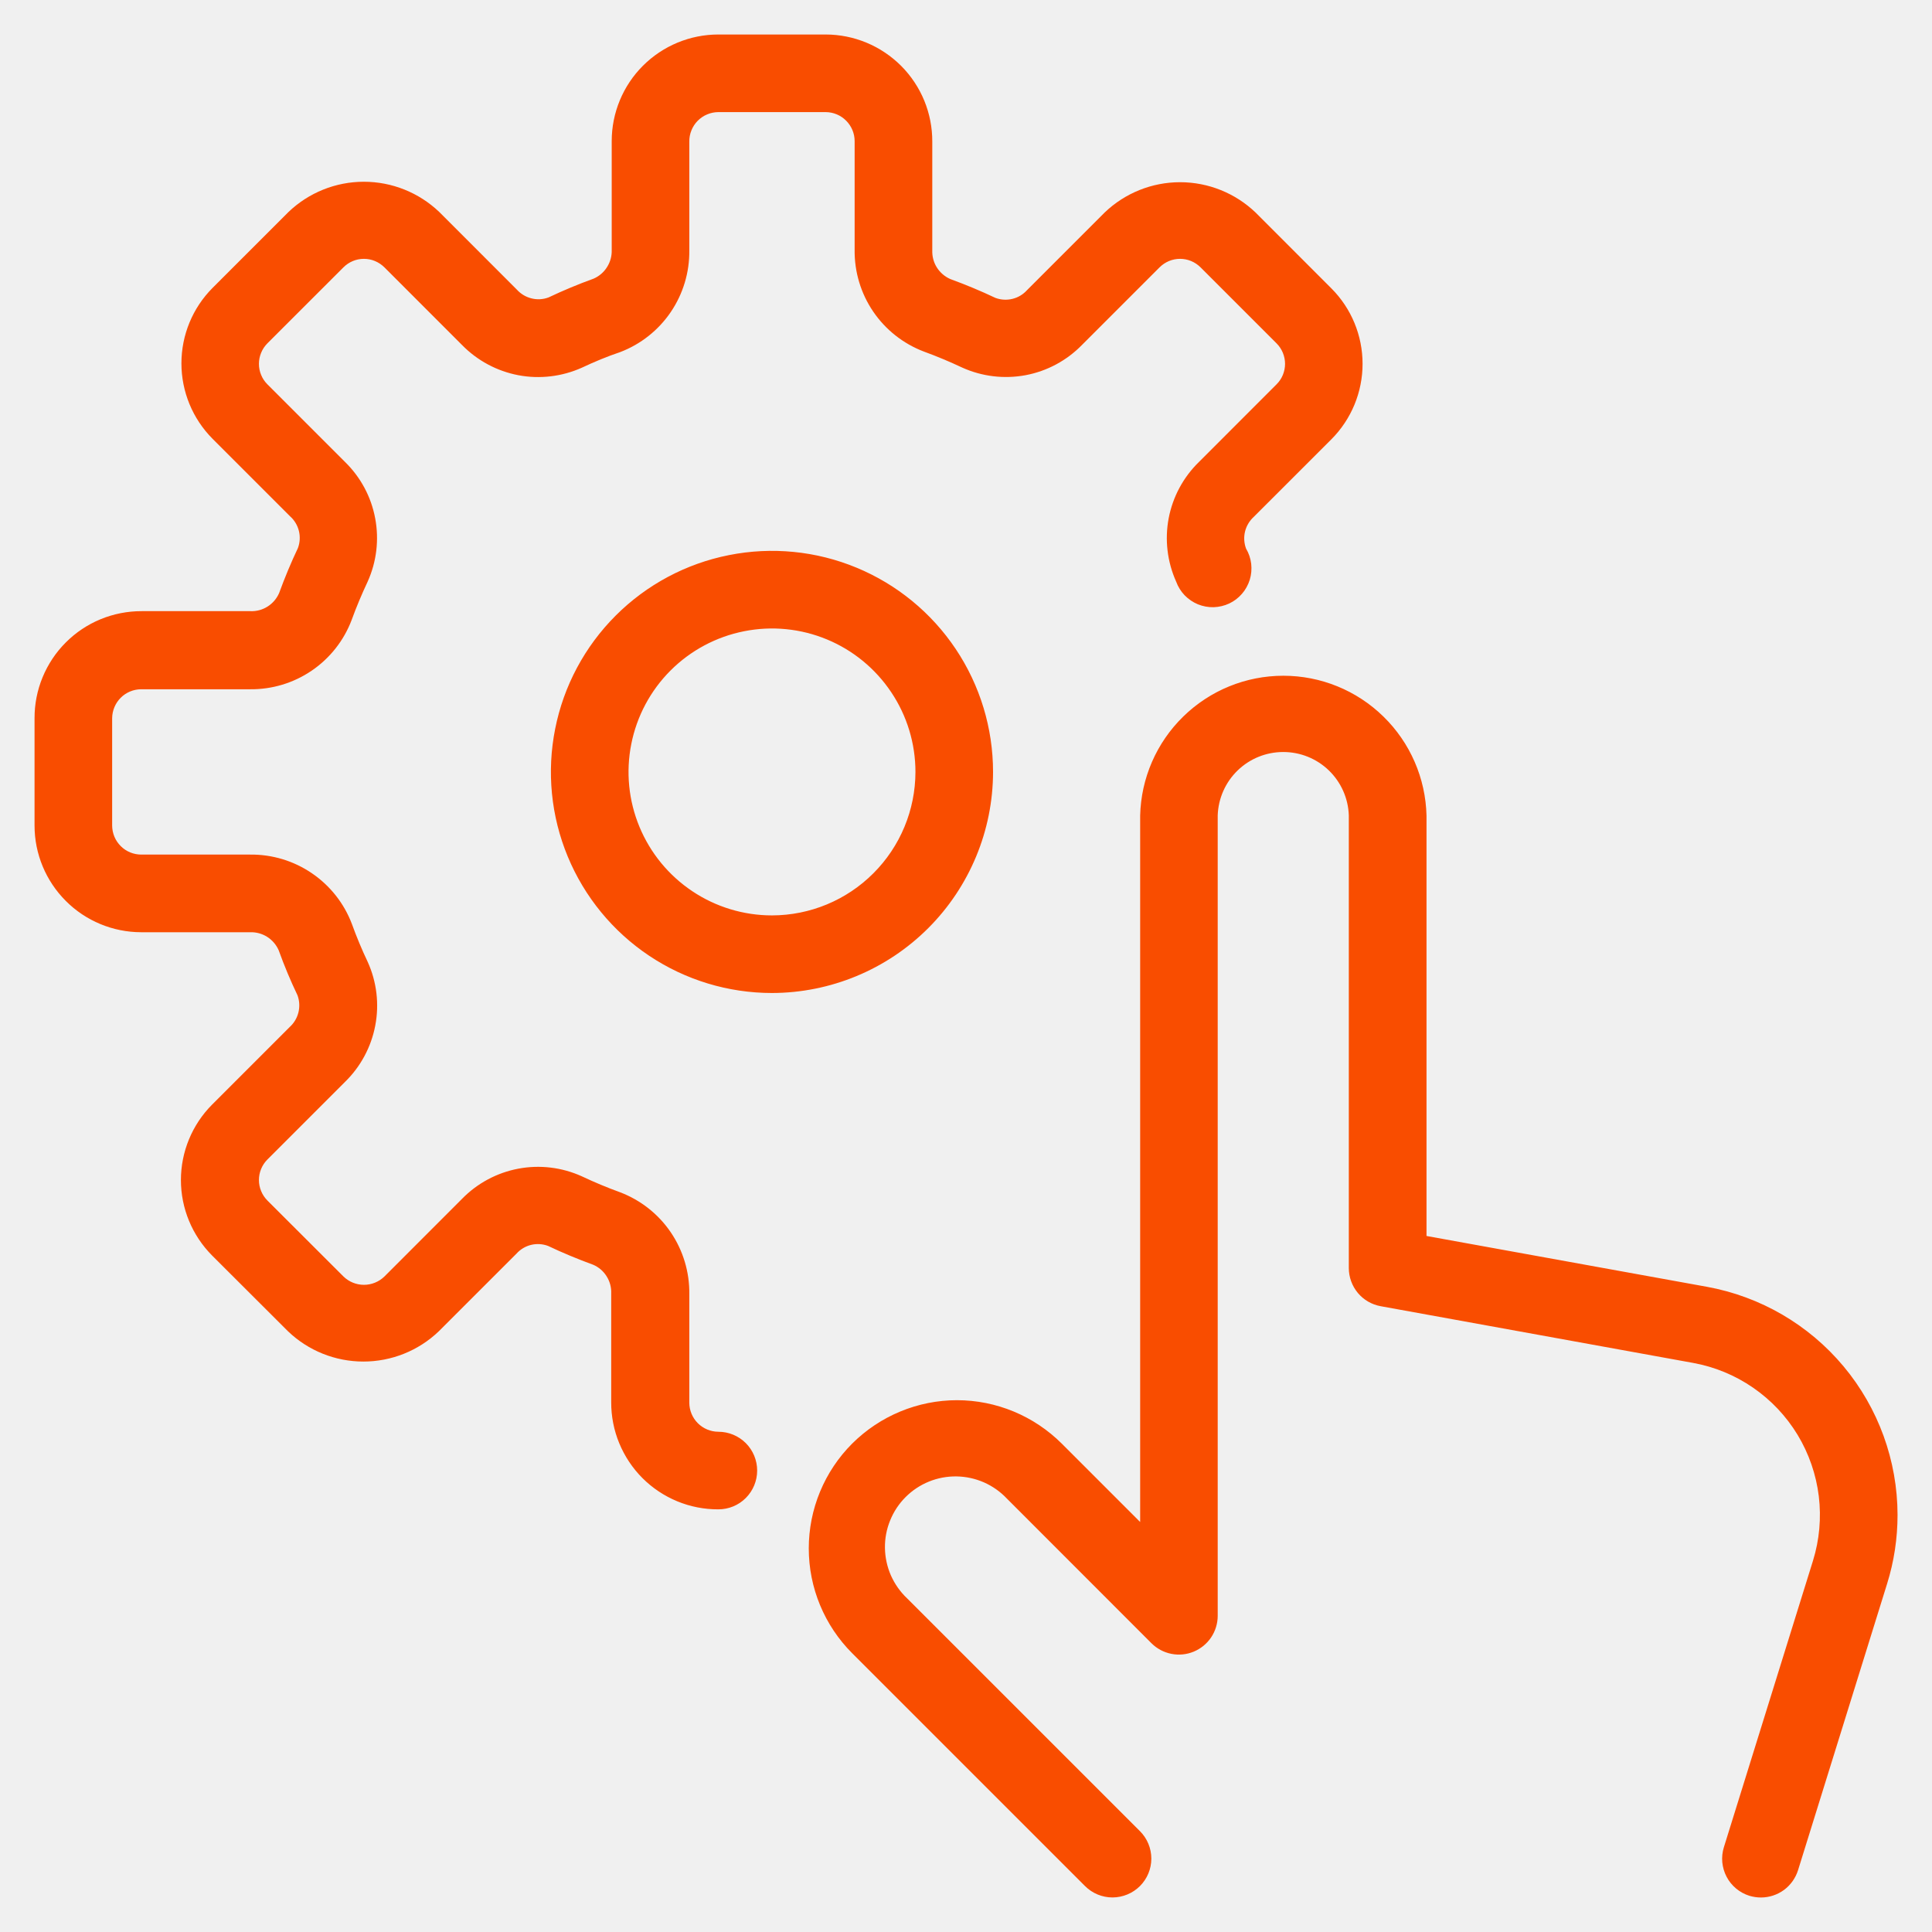
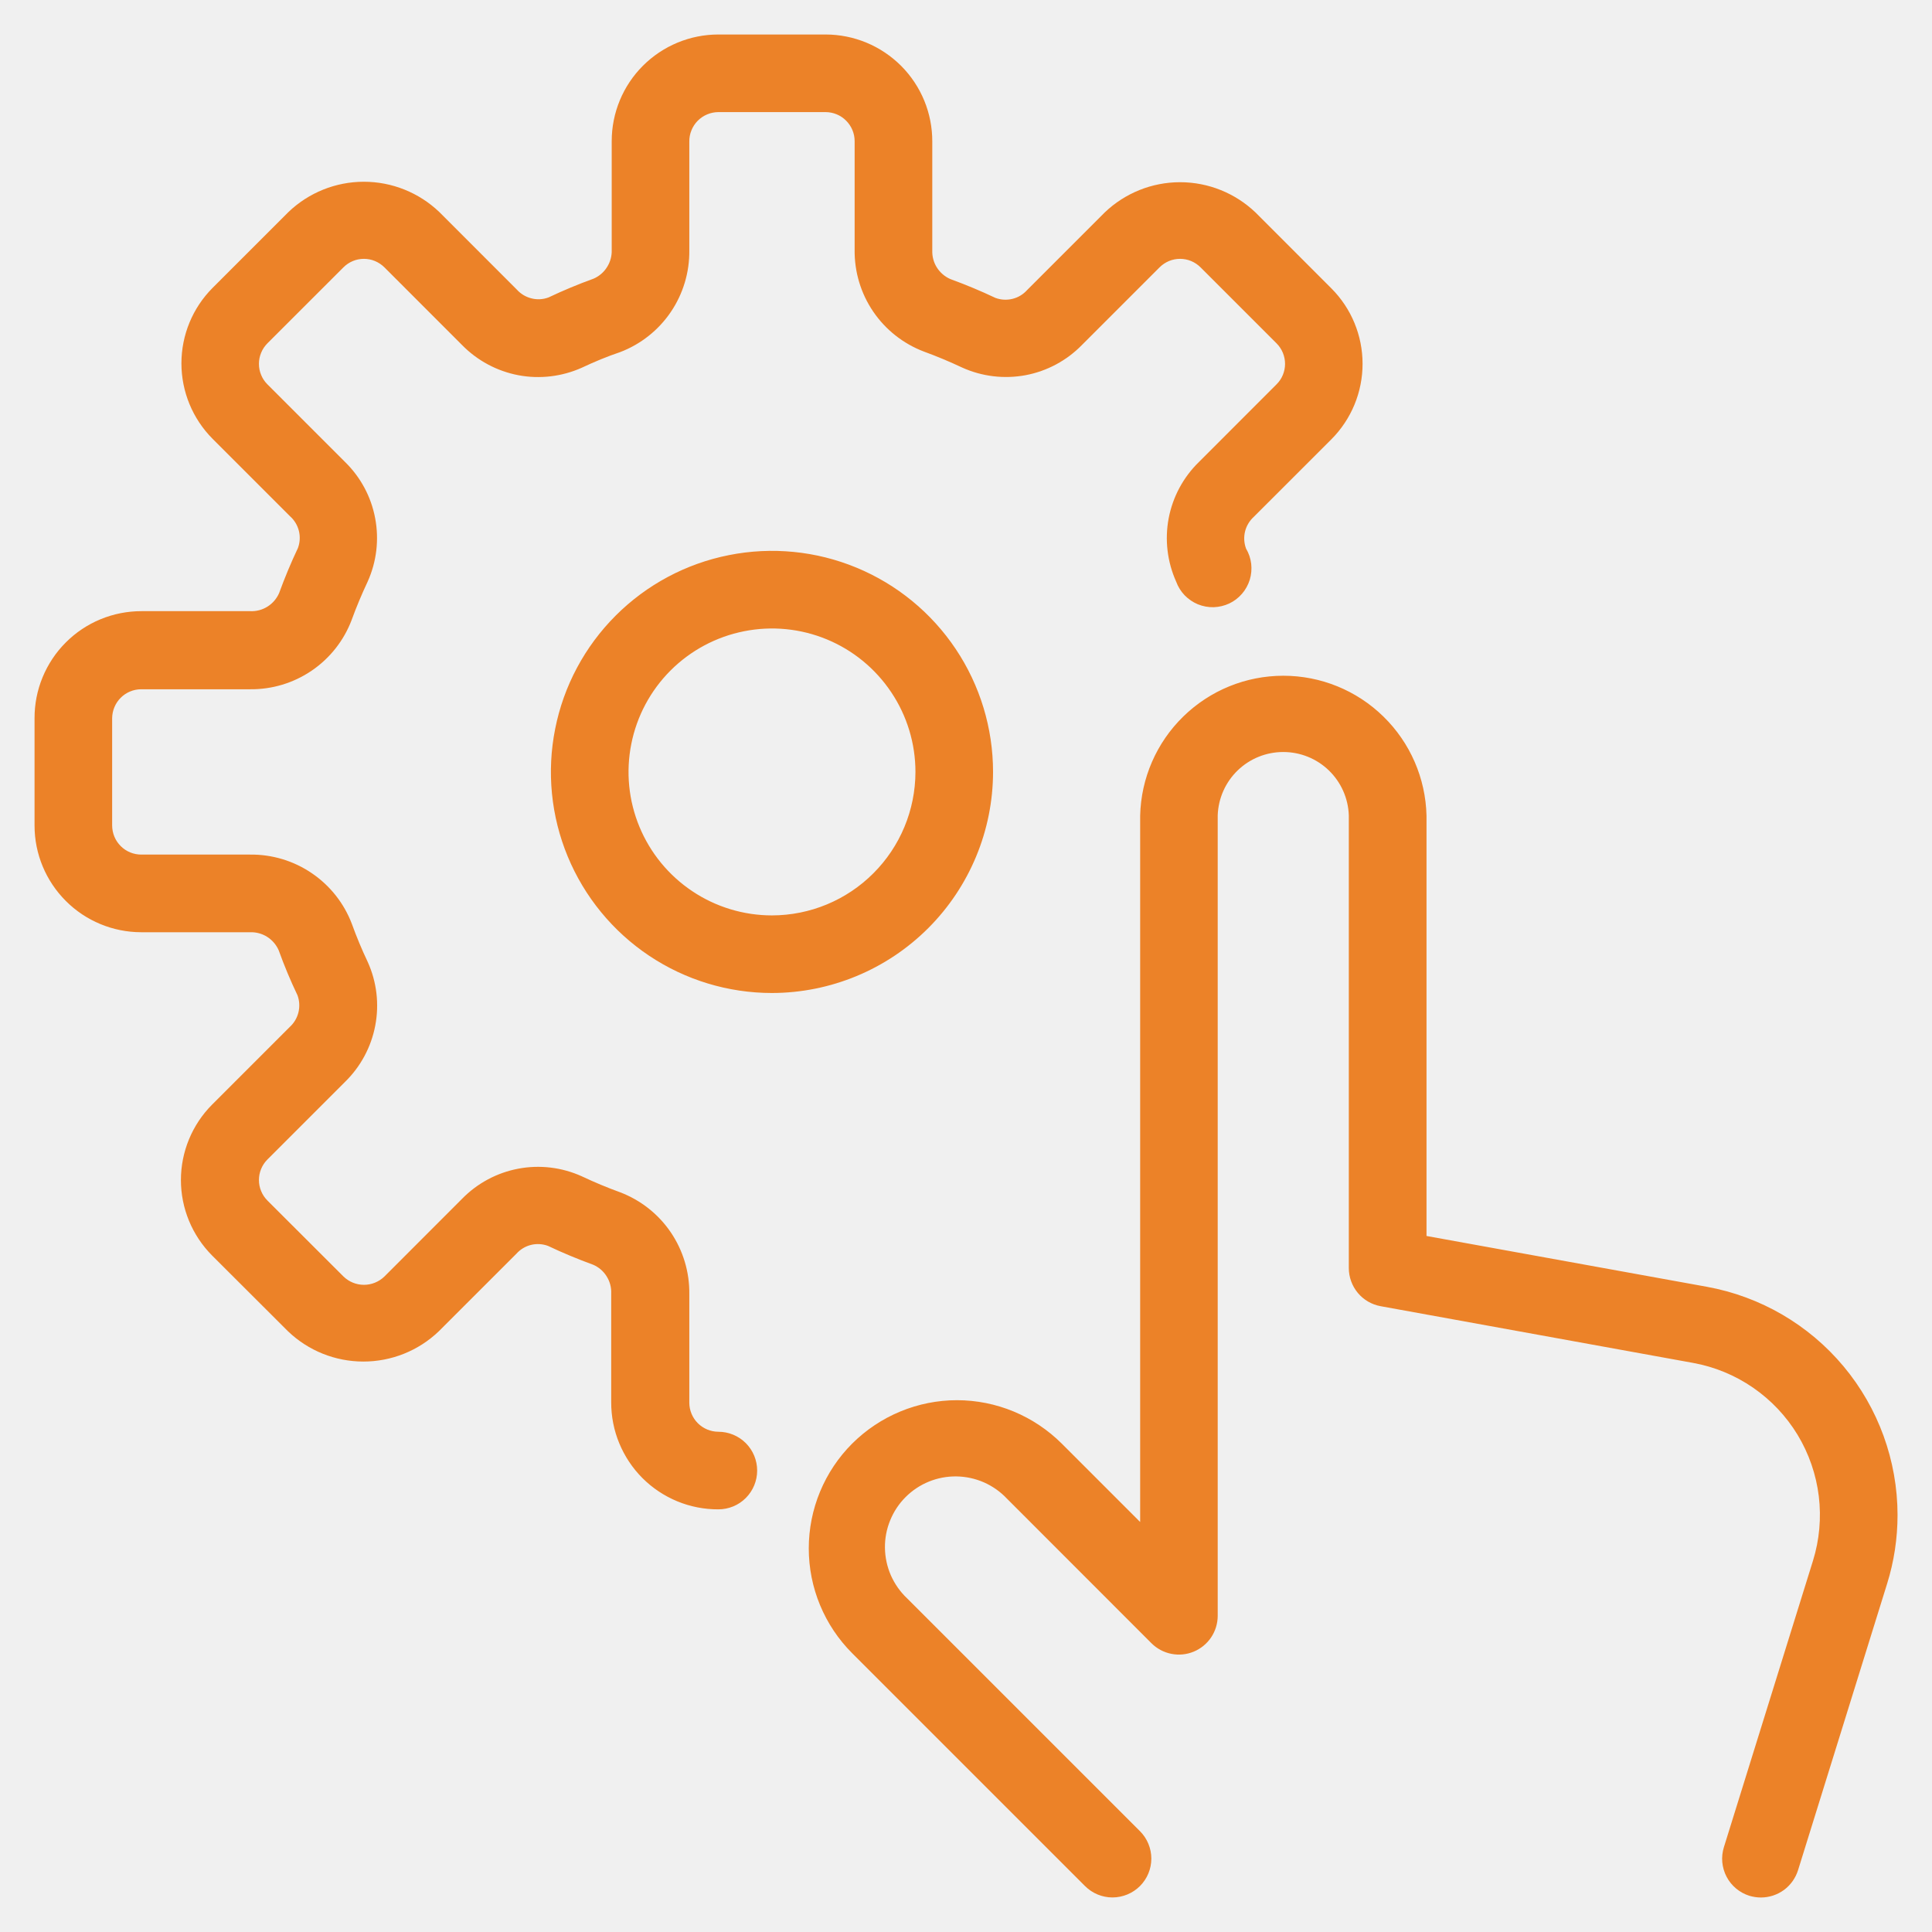
<svg xmlns="http://www.w3.org/2000/svg" width="42" height="42" viewBox="0 0 42 42" fill="none">
  <g clip-path="url(#clip0_382_115)">
-     <path d="M41.251 32.932C41.251 33.441 41.175 33.947 41.023 34.432L39.088 40.656C39.034 40.828 38.927 40.979 38.782 41.086C38.637 41.192 38.461 41.25 38.281 41.25C38.196 41.25 38.112 41.237 38.031 41.213C37.925 41.18 37.827 41.126 37.742 41.056C37.657 40.985 37.586 40.898 37.535 40.8C37.483 40.702 37.452 40.594 37.441 40.484C37.431 40.373 37.443 40.262 37.476 40.156L39.412 33.931C39.553 33.477 39.596 32.998 39.539 32.526C39.481 32.054 39.324 31.599 39.078 31.192C38.831 30.785 38.501 30.436 38.109 30.166C37.717 29.896 37.273 29.713 36.804 29.628L30.016 28.396C29.821 28.361 29.645 28.259 29.518 28.107C29.392 27.955 29.322 27.764 29.322 27.566V17.724C29.309 17.355 29.154 17.005 28.888 16.748C28.622 16.491 28.267 16.348 27.897 16.348C27.527 16.348 27.172 16.491 26.906 16.748C26.64 17.005 26.485 17.355 26.472 17.724V35.126C26.472 35.293 26.422 35.456 26.33 35.594C26.237 35.733 26.105 35.841 25.951 35.905C25.797 35.969 25.628 35.986 25.464 35.953C25.301 35.921 25.151 35.841 25.032 35.723L21.887 32.576C21.746 32.427 21.577 32.308 21.389 32.225C21.201 32.143 20.999 32.099 20.794 32.096C20.589 32.093 20.385 32.131 20.195 32.208C20.005 32.285 19.832 32.4 19.687 32.545C19.542 32.69 19.428 32.862 19.351 33.053C19.273 33.243 19.235 33.446 19.238 33.651C19.241 33.856 19.285 34.059 19.367 34.247C19.45 34.434 19.569 34.604 19.718 34.745L24.781 39.807C24.939 39.965 25.029 40.18 25.029 40.404C25.029 40.628 24.94 40.843 24.782 41.001C24.624 41.159 24.409 41.248 24.185 41.249C23.961 41.249 23.746 41.16 23.588 41.002L18.525 35.939C18.226 35.64 17.989 35.285 17.827 34.894C17.665 34.503 17.582 34.084 17.582 33.661C17.582 33.238 17.665 32.819 17.827 32.428C17.989 32.037 18.226 31.682 18.525 31.383C18.825 31.084 19.18 30.847 19.571 30.685C19.962 30.523 20.381 30.439 20.804 30.439C21.227 30.439 21.646 30.523 22.037 30.685C22.427 30.847 22.782 31.084 23.082 31.383L24.786 33.087V17.731C24.805 16.918 25.141 16.145 25.723 15.577C26.305 15.008 27.085 14.69 27.899 14.69C28.712 14.69 29.493 15.008 30.074 15.577C30.656 16.145 30.992 16.918 31.011 17.731V26.869L37.108 27.974C38.27 28.186 39.32 28.797 40.077 29.703C40.834 30.609 41.249 31.752 41.251 32.932ZM15.616 31.125C15.449 31.124 15.289 31.058 15.17 30.939C15.052 30.821 14.986 30.661 14.985 30.494V28.131C14.991 27.653 14.85 27.184 14.581 26.788C14.312 26.392 13.927 26.089 13.48 25.919C13.196 25.816 12.92 25.7 12.646 25.571C12.214 25.376 11.733 25.318 11.268 25.406C10.802 25.494 10.375 25.723 10.044 26.062L8.357 27.75C8.238 27.866 8.078 27.931 7.912 27.931C7.746 27.931 7.586 27.866 7.467 27.75L5.813 26.098C5.755 26.039 5.708 25.97 5.677 25.893C5.645 25.817 5.629 25.735 5.629 25.652C5.629 25.57 5.645 25.488 5.677 25.411C5.708 25.335 5.755 25.265 5.813 25.207L7.501 23.519C7.84 23.188 8.07 22.76 8.158 22.294C8.247 21.828 8.19 21.346 7.995 20.914C7.866 20.643 7.751 20.366 7.649 20.084C7.479 19.636 7.175 19.252 6.779 18.983C6.383 18.713 5.914 18.572 5.435 18.578H3.073C2.99 18.578 2.908 18.562 2.831 18.531C2.754 18.499 2.684 18.453 2.625 18.394C2.566 18.335 2.519 18.266 2.487 18.189C2.455 18.113 2.439 18.03 2.438 17.947V15.615C2.439 15.448 2.506 15.287 2.624 15.169C2.742 15.051 2.902 14.984 3.07 14.984H5.432C5.911 14.99 6.38 14.849 6.775 14.58C7.171 14.311 7.475 13.926 7.644 13.479C7.747 13.195 7.864 12.918 7.992 12.645C8.187 12.213 8.244 11.732 8.156 11.267C8.069 10.801 7.84 10.374 7.501 10.043L5.813 8.355C5.755 8.297 5.708 8.228 5.677 8.151C5.645 8.075 5.629 7.993 5.629 7.91C5.629 7.827 5.645 7.745 5.677 7.669C5.708 7.592 5.755 7.523 5.813 7.464L7.466 5.812C7.524 5.754 7.593 5.707 7.67 5.675C7.746 5.643 7.828 5.627 7.911 5.627C7.994 5.627 8.076 5.643 8.152 5.675C8.229 5.707 8.298 5.754 8.357 5.812L10.044 7.5C10.376 7.839 10.803 8.068 11.269 8.157C11.735 8.245 12.217 8.187 12.65 7.993C12.92 7.866 13.196 7.75 13.48 7.655C13.927 7.485 14.312 7.181 14.581 6.785C14.85 6.389 14.991 5.92 14.985 5.441V3.079C14.984 2.995 14.999 2.912 15.031 2.834C15.062 2.757 15.108 2.686 15.167 2.626C15.226 2.567 15.295 2.519 15.373 2.487C15.45 2.454 15.533 2.438 15.616 2.437H17.948C18.116 2.438 18.276 2.504 18.394 2.623C18.512 2.741 18.579 2.901 18.579 3.068V5.431C18.573 5.91 18.714 6.379 18.983 6.774C19.253 7.17 19.637 7.473 20.085 7.643C20.368 7.746 20.645 7.863 20.918 7.991C21.35 8.186 21.831 8.243 22.297 8.156C22.762 8.068 23.189 7.839 23.52 7.5L25.208 5.812C25.266 5.754 25.336 5.707 25.412 5.675C25.489 5.643 25.571 5.627 25.653 5.627C25.736 5.627 25.818 5.643 25.895 5.675C25.971 5.707 26.041 5.754 26.099 5.812L27.751 7.464C27.81 7.523 27.856 7.592 27.888 7.669C27.919 7.745 27.936 7.827 27.936 7.91C27.936 7.993 27.919 8.075 27.888 8.151C27.856 8.228 27.81 8.297 27.751 8.355L26.064 10.043C25.724 10.374 25.495 10.801 25.406 11.266C25.318 11.732 25.375 12.213 25.569 12.645C25.609 12.755 25.672 12.856 25.753 12.941C25.835 13.025 25.933 13.092 26.041 13.137C26.15 13.181 26.267 13.203 26.384 13.2C26.501 13.196 26.617 13.169 26.723 13.119C26.829 13.069 26.923 12.997 27 12.908C27.077 12.819 27.134 12.715 27.169 12.603C27.203 12.491 27.213 12.373 27.2 12.256C27.186 12.139 27.148 12.027 27.088 11.926C27.044 11.807 27.036 11.678 27.066 11.555C27.096 11.432 27.163 11.321 27.256 11.236L28.944 9.549C29.378 9.113 29.621 8.524 29.621 7.909C29.621 7.295 29.378 6.705 28.944 6.27L27.294 4.619C26.852 4.197 26.265 3.961 25.654 3.961C25.043 3.961 24.456 4.197 24.015 4.619L22.327 6.307C22.243 6.401 22.133 6.467 22.01 6.497C21.887 6.527 21.759 6.52 21.64 6.476C21.32 6.324 20.994 6.189 20.658 6.066C20.538 6.013 20.436 5.925 20.366 5.814C20.296 5.703 20.262 5.573 20.267 5.441V3.079C20.268 2.773 20.209 2.471 20.093 2.188C19.977 1.906 19.806 1.649 19.591 1.433C19.375 1.217 19.119 1.045 18.838 0.928C18.556 0.811 18.254 0.75 17.948 0.75L15.616 0.75C15.001 0.75 14.412 0.995 13.977 1.429C13.542 1.864 13.298 2.454 13.298 3.068V5.431C13.303 5.563 13.268 5.693 13.198 5.804C13.129 5.916 13.027 6.004 12.906 6.057C12.569 6.179 12.245 6.314 11.927 6.465C11.809 6.51 11.679 6.518 11.556 6.487C11.433 6.457 11.322 6.391 11.237 6.297L9.55 4.609C9.108 4.187 8.521 3.951 7.91 3.951C7.299 3.951 6.712 4.187 6.271 4.609L4.62 6.26C4.187 6.695 3.944 7.284 3.944 7.899C3.944 8.513 4.187 9.103 4.62 9.538L6.308 11.226C6.402 11.31 6.468 11.421 6.498 11.543C6.528 11.666 6.521 11.794 6.477 11.913C6.325 12.233 6.19 12.559 6.067 12.895C6.014 13.015 5.927 13.117 5.815 13.187C5.704 13.257 5.574 13.292 5.442 13.286H3.08C2.774 13.285 2.47 13.345 2.187 13.461C1.904 13.578 1.647 13.749 1.431 13.966C1.214 14.182 1.043 14.44 0.926 14.723C0.809 15.006 0.75 15.309 0.751 15.615V17.947C0.751 18.562 0.996 19.151 1.431 19.586C1.865 20.021 2.455 20.265 3.07 20.266H5.432C5.564 20.261 5.694 20.295 5.806 20.365C5.917 20.435 6.005 20.537 6.058 20.657C6.18 20.995 6.315 21.319 6.467 21.636C6.511 21.755 6.518 21.884 6.488 22.007C6.458 22.13 6.392 22.241 6.298 22.326L4.61 24.014C4.177 24.449 3.933 25.039 3.933 25.653C3.933 26.268 4.177 26.857 4.61 27.293L6.261 28.941C6.702 29.364 7.289 29.599 7.9 29.599C8.511 29.599 9.098 29.364 9.539 28.941L11.227 27.254C11.311 27.16 11.422 27.093 11.544 27.063C11.667 27.033 11.796 27.041 11.914 27.085C12.234 27.237 12.56 27.372 12.896 27.495C13.017 27.547 13.119 27.635 13.188 27.747C13.258 27.858 13.293 27.988 13.287 28.119V30.482C13.286 30.788 13.345 31.092 13.462 31.375C13.579 31.658 13.75 31.916 13.966 32.132C14.183 32.349 14.44 32.52 14.723 32.637C15.006 32.754 15.31 32.813 15.616 32.812C15.84 32.812 16.055 32.724 16.213 32.565C16.371 32.407 16.46 32.192 16.46 31.969C16.46 31.745 16.371 31.53 16.213 31.372C16.055 31.214 15.84 31.125 15.616 31.125ZM16.782 21.587C15.832 21.587 14.902 21.305 14.112 20.777C13.322 20.249 12.706 19.498 12.342 18.62C11.978 17.742 11.883 16.776 12.069 15.844C12.254 14.911 12.712 14.055 13.384 13.383C14.056 12.711 14.912 12.253 15.845 12.068C16.777 11.882 17.743 11.977 18.621 12.341C19.5 12.705 20.25 13.321 20.778 14.111C21.306 14.901 21.588 15.831 21.588 16.781C21.587 18.055 21.079 19.277 20.179 20.177C19.278 21.078 18.056 21.585 16.782 21.587ZM19.901 16.781C19.901 16.164 19.718 15.561 19.375 15.049C19.032 14.536 18.546 14.136 17.976 13.9C17.406 13.664 16.779 13.602 16.174 13.723C15.569 13.843 15.013 14.14 14.577 14.576C14.141 15.012 13.844 15.568 13.724 16.173C13.603 16.778 13.665 17.405 13.901 17.974C14.137 18.544 14.537 19.031 15.05 19.374C15.562 19.717 16.166 19.9 16.782 19.9C17.609 19.899 18.402 19.57 18.986 18.985C19.571 18.401 19.9 17.608 19.901 16.781Z" fill="#F94D00" />
+     <path d="M41.251 32.932C41.251 33.441 41.175 33.947 41.023 34.432L39.088 40.656C39.034 40.828 38.927 40.979 38.782 41.086C38.637 41.192 38.461 41.25 38.281 41.25C38.196 41.25 38.112 41.237 38.031 41.213C37.925 41.18 37.827 41.126 37.742 41.056C37.657 40.985 37.586 40.898 37.535 40.8C37.483 40.702 37.452 40.594 37.441 40.484C37.431 40.373 37.443 40.262 37.476 40.156L39.412 33.931C39.553 33.477 39.596 32.998 39.539 32.526C39.481 32.054 39.324 31.599 39.078 31.192C38.831 30.785 38.501 30.436 38.109 30.166C37.717 29.896 37.273 29.713 36.804 29.628L30.016 28.396C29.821 28.361 29.645 28.259 29.518 28.107C29.392 27.955 29.322 27.764 29.322 27.566V17.724C29.309 17.355 29.154 17.005 28.888 16.748C28.622 16.491 28.267 16.348 27.897 16.348C27.527 16.348 27.172 16.491 26.906 16.748C26.64 17.005 26.485 17.355 26.472 17.724V35.126C26.472 35.293 26.422 35.456 26.33 35.594C26.237 35.733 26.105 35.841 25.951 35.905C25.797 35.969 25.628 35.986 25.464 35.953C25.301 35.921 25.151 35.841 25.032 35.723L21.887 32.576C21.746 32.427 21.577 32.308 21.389 32.225C21.201 32.143 20.999 32.099 20.794 32.096C20.589 32.093 20.385 32.131 20.195 32.208C20.005 32.285 19.832 32.4 19.687 32.545C19.542 32.69 19.428 32.862 19.351 33.053C19.273 33.243 19.235 33.446 19.238 33.651C19.241 33.856 19.285 34.059 19.367 34.247C19.45 34.434 19.569 34.604 19.718 34.745L24.781 39.807C24.939 39.965 25.029 40.18 25.029 40.404C25.029 40.628 24.94 40.843 24.782 41.001C24.624 41.159 24.409 41.248 24.185 41.249C23.961 41.249 23.746 41.16 23.588 41.002L18.525 35.939C18.226 35.64 17.989 35.285 17.827 34.894C17.665 34.503 17.582 34.084 17.582 33.661C17.582 33.238 17.665 32.819 17.827 32.428C17.989 32.037 18.226 31.682 18.525 31.383C18.825 31.084 19.18 30.847 19.571 30.685C19.962 30.523 20.381 30.439 20.804 30.439C21.227 30.439 21.646 30.523 22.037 30.685C22.427 30.847 22.782 31.084 23.082 31.383L24.786 33.087V17.731C24.805 16.918 25.141 16.145 25.723 15.577C26.305 15.008 27.085 14.69 27.899 14.69C28.712 14.69 29.493 15.008 30.074 15.577C30.656 16.145 30.992 16.918 31.011 17.731V26.869L37.108 27.974C38.27 28.186 39.32 28.797 40.077 29.703C40.834 30.609 41.249 31.752 41.251 32.932ZM15.616 31.125C15.449 31.124 15.289 31.058 15.17 30.939C15.052 30.821 14.986 30.661 14.985 30.494V28.131C14.991 27.653 14.85 27.184 14.581 26.788C14.312 26.392 13.927 26.089 13.48 25.919C13.196 25.816 12.92 25.7 12.646 25.571C12.214 25.376 11.733 25.318 11.268 25.406C10.802 25.494 10.375 25.723 10.044 26.062L8.357 27.75C8.238 27.866 8.078 27.931 7.912 27.931C7.746 27.931 7.586 27.866 7.467 27.75L5.813 26.098C5.755 26.039 5.708 25.97 5.677 25.893C5.645 25.817 5.629 25.735 5.629 25.652C5.629 25.57 5.645 25.488 5.677 25.411C5.708 25.335 5.755 25.265 5.813 25.207L7.501 23.519C7.84 23.188 8.07 22.76 8.158 22.294C8.247 21.828 8.19 21.346 7.995 20.914C7.866 20.643 7.751 20.366 7.649 20.084C7.479 19.636 7.175 19.252 6.779 18.983C6.383 18.713 5.914 18.572 5.435 18.578H3.073C2.99 18.578 2.908 18.562 2.831 18.531C2.754 18.499 2.684 18.453 2.625 18.394C2.566 18.335 2.519 18.266 2.487 18.189C2.455 18.113 2.439 18.03 2.438 17.947V15.615C2.439 15.448 2.506 15.287 2.624 15.169C2.742 15.051 2.902 14.984 3.07 14.984H5.432C5.911 14.99 6.38 14.849 6.775 14.58C7.171 14.311 7.475 13.926 7.644 13.479C7.747 13.195 7.864 12.918 7.992 12.645C8.187 12.213 8.244 11.732 8.156 11.267C8.069 10.801 7.84 10.374 7.501 10.043L5.813 8.355C5.755 8.297 5.708 8.228 5.677 8.151C5.645 8.075 5.629 7.993 5.629 7.91C5.629 7.827 5.645 7.745 5.677 7.669C5.708 7.592 5.755 7.523 5.813 7.464L7.466 5.812C7.524 5.754 7.593 5.707 7.67 5.675C7.746 5.643 7.828 5.627 7.911 5.627C7.994 5.627 8.076 5.643 8.152 5.675C8.229 5.707 8.298 5.754 8.357 5.812L10.044 7.5C10.376 7.839 10.803 8.068 11.269 8.157C11.735 8.245 12.217 8.187 12.65 7.993C12.92 7.866 13.196 7.75 13.48 7.655C13.927 7.485 14.312 7.181 14.581 6.785C14.85 6.389 14.991 5.92 14.985 5.441V3.079C14.984 2.995 14.999 2.912 15.031 2.834C15.062 2.757 15.108 2.686 15.167 2.626C15.226 2.567 15.295 2.519 15.373 2.487C15.45 2.454 15.533 2.438 15.616 2.437H17.948C18.116 2.438 18.276 2.504 18.394 2.623C18.512 2.741 18.579 2.901 18.579 3.068V5.431C18.573 5.91 18.714 6.379 18.983 6.774C19.253 7.17 19.637 7.473 20.085 7.643C20.368 7.746 20.645 7.863 20.918 7.991C21.35 8.186 21.831 8.243 22.297 8.156C22.762 8.068 23.189 7.839 23.52 7.5L25.208 5.812C25.266 5.754 25.336 5.707 25.412 5.675C25.489 5.643 25.571 5.627 25.653 5.627C25.736 5.627 25.818 5.643 25.895 5.675C25.971 5.707 26.041 5.754 26.099 5.812L27.751 7.464C27.81 7.523 27.856 7.592 27.888 7.669C27.919 7.745 27.936 7.827 27.936 7.91C27.936 7.993 27.919 8.075 27.888 8.151C27.856 8.228 27.81 8.297 27.751 8.355L26.064 10.043C25.724 10.374 25.495 10.801 25.406 11.266C25.318 11.732 25.375 12.213 25.569 12.645C25.609 12.755 25.672 12.856 25.753 12.941C25.835 13.025 25.933 13.092 26.041 13.137C26.15 13.181 26.267 13.203 26.384 13.2C26.501 13.196 26.617 13.169 26.723 13.119C26.829 13.069 26.923 12.997 27 12.908C27.077 12.819 27.134 12.715 27.169 12.603C27.203 12.491 27.213 12.373 27.2 12.256C27.186 12.139 27.148 12.027 27.088 11.926C27.044 11.807 27.036 11.678 27.066 11.555C27.096 11.432 27.163 11.321 27.256 11.236L28.944 9.549C29.378 9.113 29.621 8.524 29.621 7.909C29.621 7.295 29.378 6.705 28.944 6.27L27.294 4.619C26.852 4.197 26.265 3.961 25.654 3.961C25.043 3.961 24.456 4.197 24.015 4.619L22.327 6.307C22.243 6.401 22.133 6.467 22.01 6.497C21.887 6.527 21.759 6.52 21.64 6.476C21.32 6.324 20.994 6.189 20.658 6.066C20.538 6.013 20.436 5.925 20.366 5.814C20.296 5.703 20.262 5.573 20.267 5.441V3.079C20.268 2.773 20.209 2.471 20.093 2.188C19.977 1.906 19.806 1.649 19.591 1.433C19.375 1.217 19.119 1.045 18.838 0.928C18.556 0.811 18.254 0.75 17.948 0.75L15.616 0.75C15.001 0.75 14.412 0.995 13.977 1.429C13.542 1.864 13.298 2.454 13.298 3.068V5.431C13.303 5.563 13.268 5.693 13.198 5.804C13.129 5.916 13.027 6.004 12.906 6.057C12.569 6.179 12.245 6.314 11.927 6.465C11.809 6.51 11.679 6.518 11.556 6.487C11.433 6.457 11.322 6.391 11.237 6.297L9.55 4.609C9.108 4.187 8.521 3.951 7.91 3.951C7.299 3.951 6.712 4.187 6.271 4.609L4.62 6.26C4.187 6.695 3.944 7.284 3.944 7.899C3.944 8.513 4.187 9.103 4.62 9.538L6.308 11.226C6.402 11.31 6.468 11.421 6.498 11.543C6.528 11.666 6.521 11.794 6.477 11.913C6.325 12.233 6.19 12.559 6.067 12.895C6.014 13.015 5.927 13.117 5.815 13.187C5.704 13.257 5.574 13.292 5.442 13.286H3.08C2.774 13.285 2.47 13.345 2.187 13.461C1.904 13.578 1.647 13.749 1.431 13.966C1.214 14.182 1.043 14.44 0.926 14.723C0.809 15.006 0.75 15.309 0.751 15.615V17.947C0.751 18.562 0.996 19.151 1.431 19.586C1.865 20.021 2.455 20.265 3.07 20.266H5.432C5.564 20.261 5.694 20.295 5.806 20.365C5.917 20.435 6.005 20.537 6.058 20.657C6.18 20.995 6.315 21.319 6.467 21.636C6.511 21.755 6.518 21.884 6.488 22.007C6.458 22.13 6.392 22.241 6.298 22.326L4.61 24.014C4.177 24.449 3.933 25.039 3.933 25.653C3.933 26.268 4.177 26.857 4.61 27.293L6.261 28.941C6.702 29.364 7.289 29.599 7.9 29.599C8.511 29.599 9.098 29.364 9.539 28.941L11.227 27.254C11.311 27.16 11.422 27.093 11.544 27.063C11.667 27.033 11.796 27.041 11.914 27.085C12.234 27.237 12.56 27.372 12.896 27.495C13.017 27.547 13.119 27.635 13.188 27.747C13.258 27.858 13.293 27.988 13.287 28.119V30.482C13.286 30.788 13.345 31.092 13.462 31.375C13.579 31.658 13.75 31.916 13.966 32.132C14.183 32.349 14.44 32.52 14.723 32.637C15.006 32.754 15.31 32.813 15.616 32.812C15.84 32.812 16.055 32.724 16.213 32.565C16.371 32.407 16.46 32.192 16.46 31.969C16.46 31.745 16.371 31.53 16.213 31.372C16.055 31.214 15.84 31.125 15.616 31.125ZM16.782 21.587C15.832 21.587 14.902 21.305 14.112 20.777C13.322 20.249 12.706 19.498 12.342 18.62C11.978 17.742 11.883 16.776 12.069 15.844C12.254 14.911 12.712 14.055 13.384 13.383C14.056 12.711 14.912 12.253 15.845 12.068C16.777 11.882 17.743 11.977 18.621 12.341C19.5 12.705 20.25 13.321 20.778 14.111C21.306 14.901 21.588 15.831 21.588 16.781C21.587 18.055 21.079 19.277 20.179 20.177C19.278 21.078 18.056 21.585 16.782 21.587ZM19.901 16.781C19.901 16.164 19.718 15.561 19.375 15.049C19.032 14.536 18.546 14.136 17.976 13.9C17.406 13.664 16.779 13.602 16.174 13.723C15.569 13.843 15.013 14.14 14.577 14.576C14.141 15.012 13.844 15.568 13.724 16.173C13.603 16.778 13.665 17.405 13.901 17.974C14.137 18.544 14.537 19.031 15.05 19.374C15.562 19.717 16.166 19.9 16.782 19.9C17.609 19.899 18.402 19.57 18.986 18.985C19.571 18.401 19.9 17.608 19.901 16.781Z" fill="#EC8228" />
  </g>
  <defs>
    <clipPath id="clip0_382_115">
      <rect width="42" height="42" fill="white" />
    </clipPath>
  </defs>
</svg>
